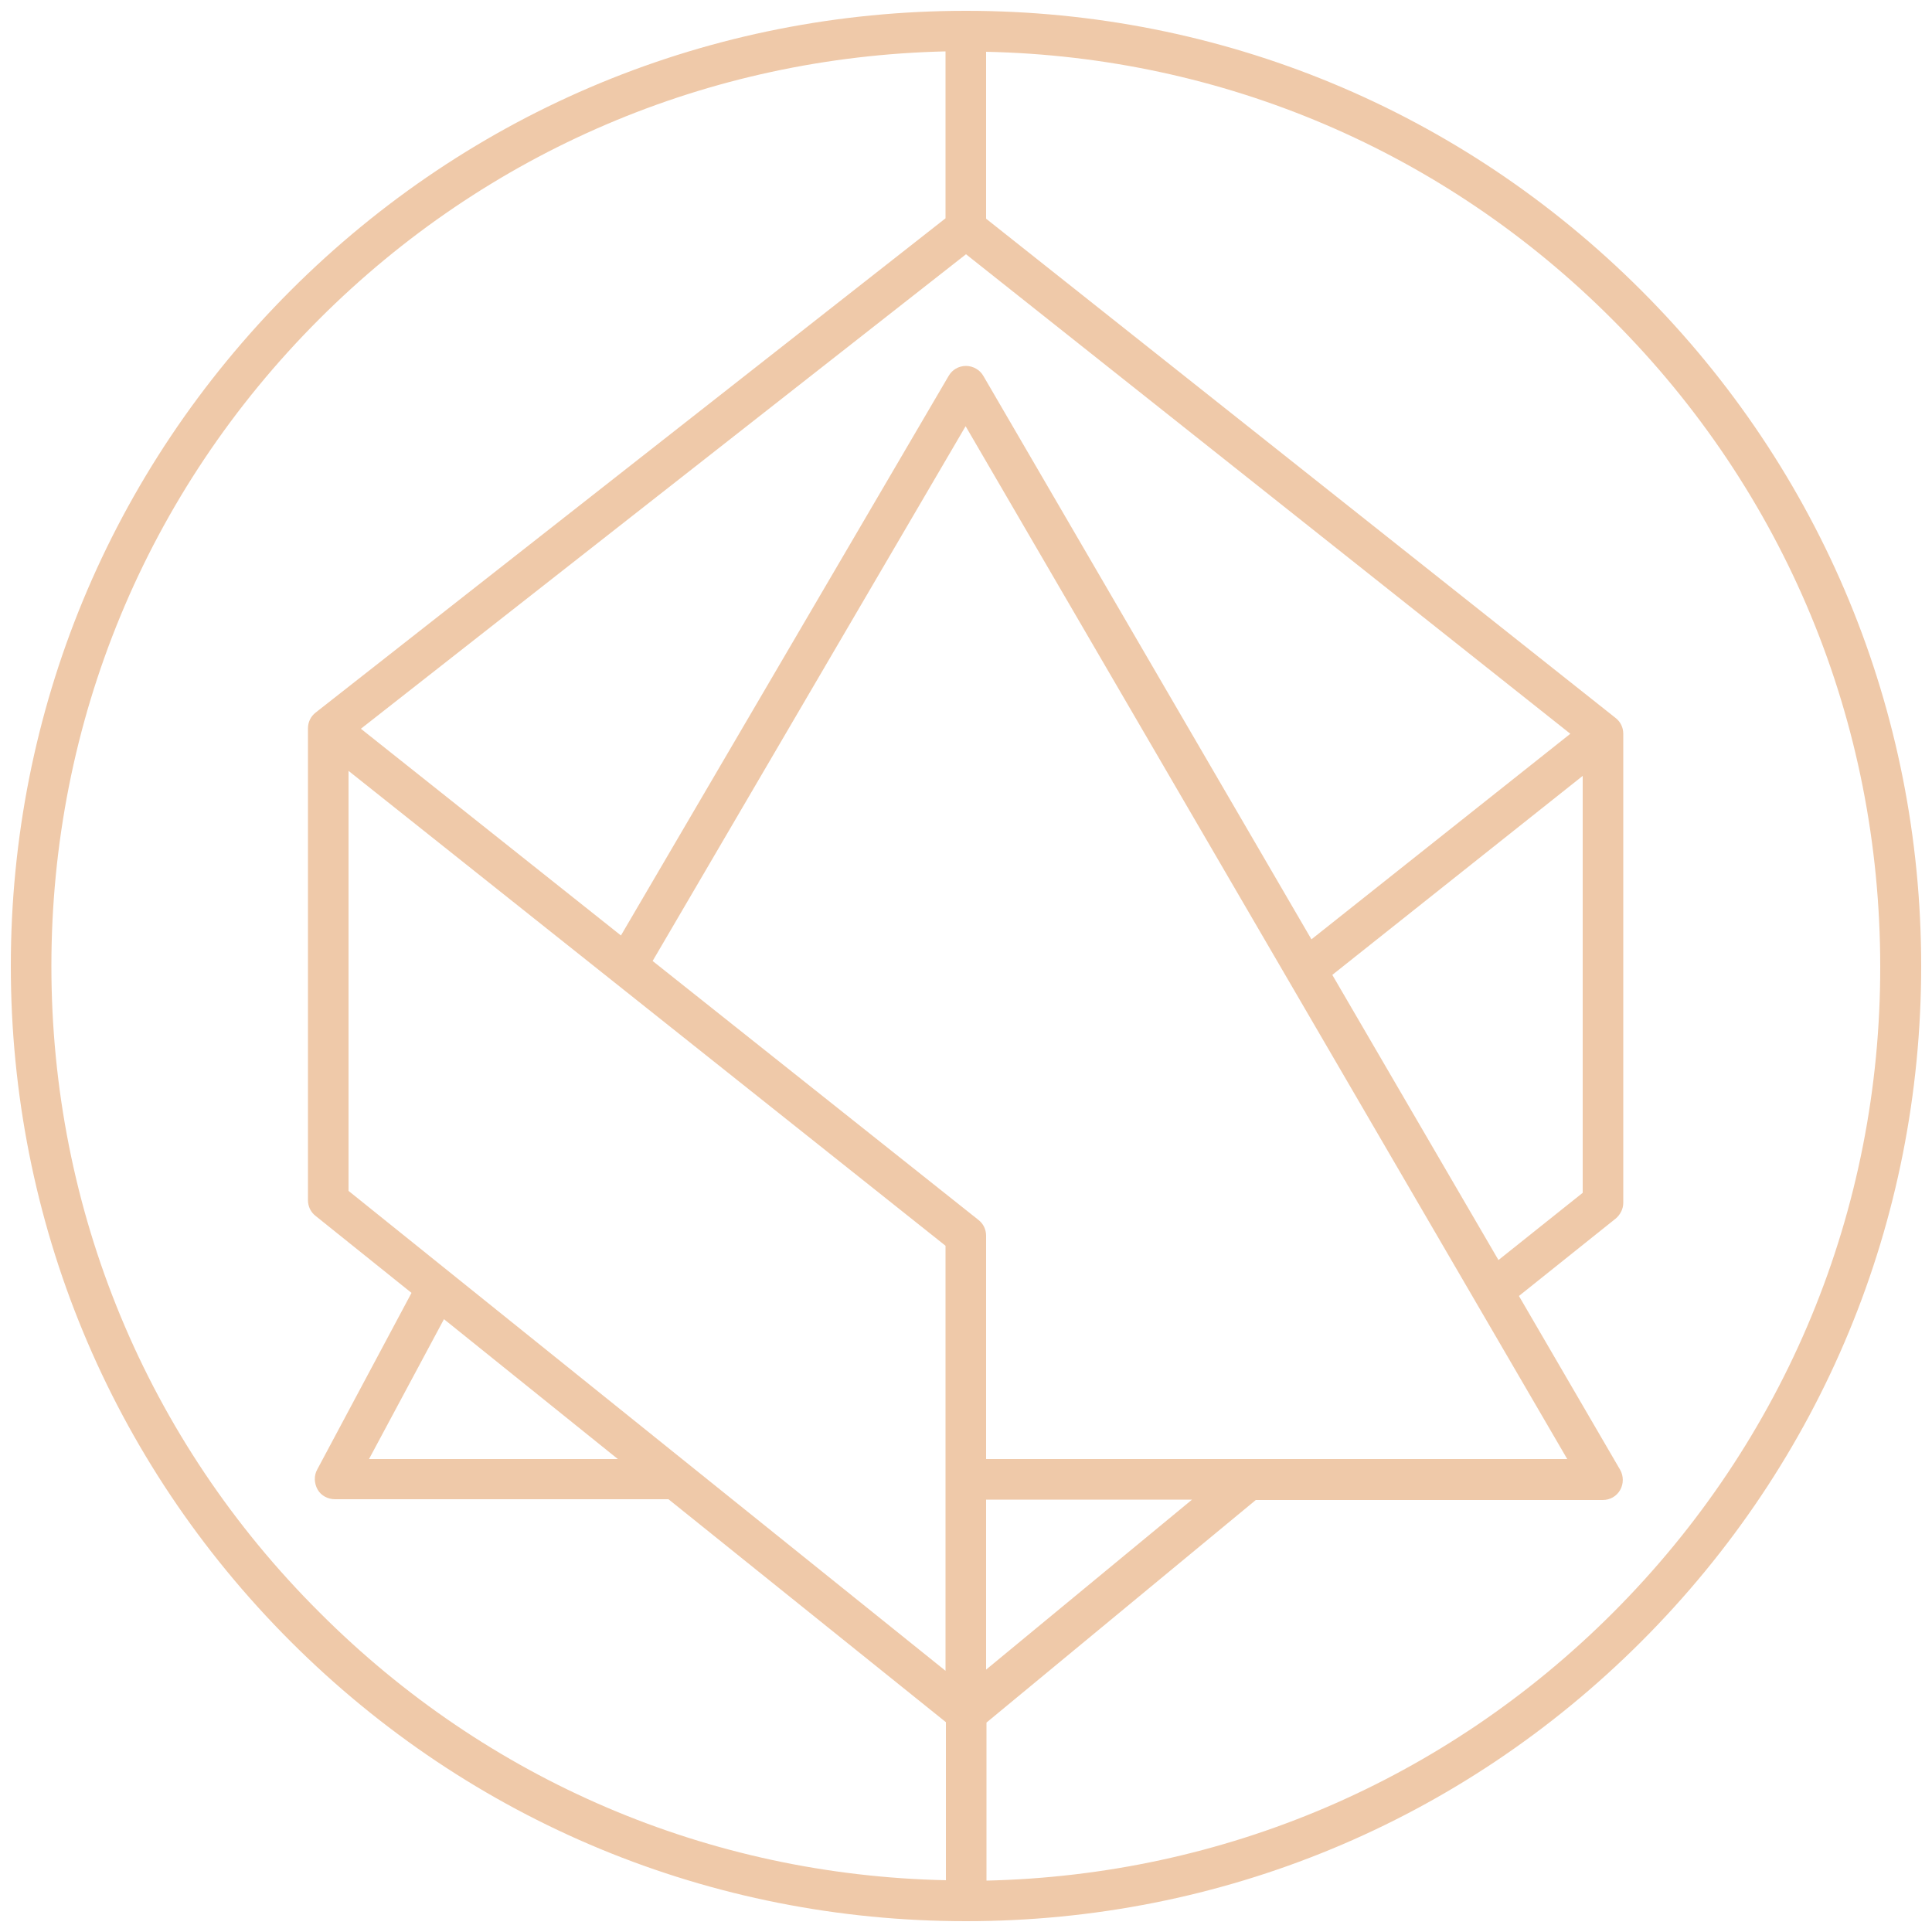
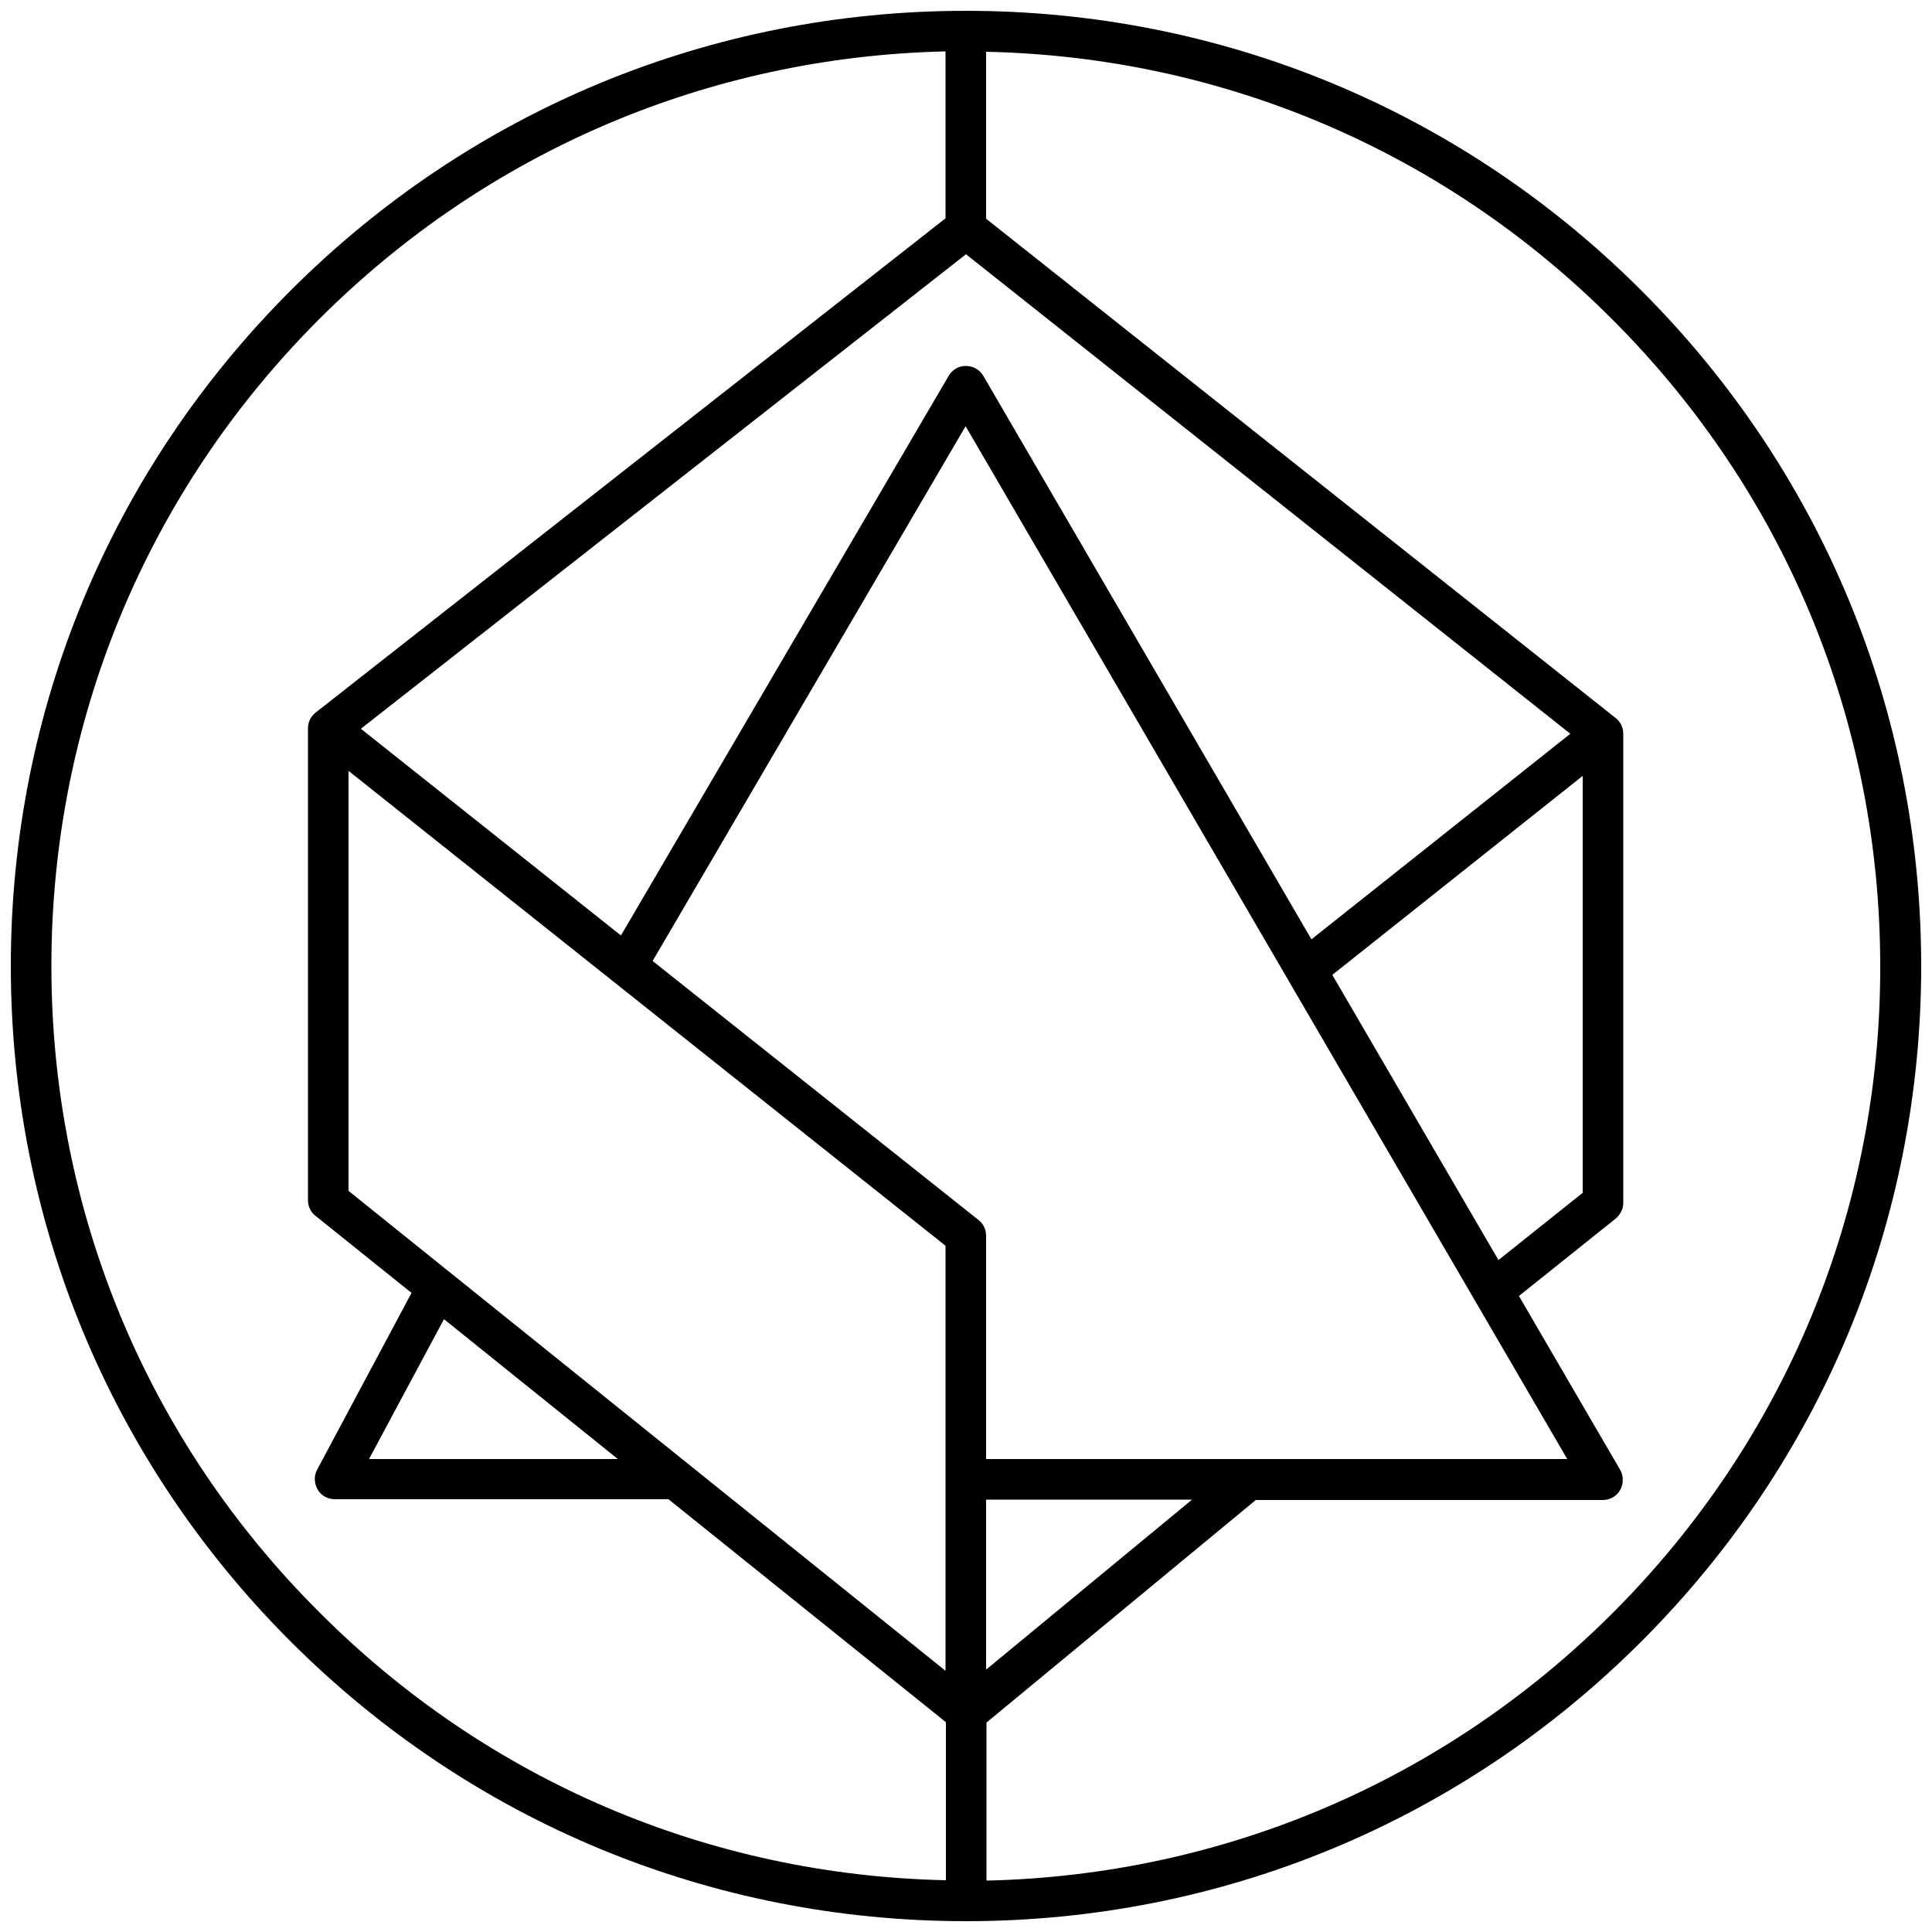
<svg xmlns="http://www.w3.org/2000/svg" version="1.1" id="alcx" x="0px" y="0px" viewBox="0 0 500 500" style="enable-background:new 0 0 500 500;" xml:space="preserve">
  <style type="text/css">
-     .st0{fill:#EFC9A9;}
+     .st0{fill:#black;}
</style>
  <path class="st0" d="M424.8,75.2C378.1,28.5,316,2.8,250,2.8c-66,0-128.1,25.7-174.8,72.4C28.5,121.9,2.8,184,2.8,250     c0,66,25.7,128.1,72.4,174.8c46.7,46.7,108.8,72.4,174.8,72.4c66,0,128.1-25.7,174.8-72.4S497.2,316,497.2,250     C497.2,184,471.5,121.9,424.8,75.2z M159.9,377.6H95.5l19.4-36.2L159.9,377.6z M90.2,308.2V199.5l154.5,122.9v110L90.2,308.2z      M255.2,388.1h53.3l-53.3,44V388.1z M255.2,377.6v-57.8c0-1.6-0.7-3.1-2-4.1l-84.3-67l81-138.4l155.7,267.3H255.2z M344.8,252.3     l64.8-51.5v107.9l-21.8,17.4L344.8,252.3z M339.4,243.1L254.5,97.3c-0.9-1.6-2.7-2.6-4.5-2.6c0,0,0,0,0,0c-1.9,0-3.6,1-4.5,2.6     l-84.8,144.8l-67.3-53.5L250,65.8l156.4,124.1L339.4,243.1z M13.3,250c0-63.2,24.6-122.7,69.3-167.4     c43.5-43.5,100.9-67.9,162.1-69.3v43.2l-163,127.9c-1.3,1-2,2.5-2,4.1c0,0,0,0,0,0h0v122.1c0,1.6,0.7,3.1,2,4.1l24.8,19.9     l-24.4,45.7c-0.9,1.6-0.8,3.6,0.1,5.2c0.9,1.6,2.7,2.5,4.5,2.5H173l71.8,57.7v40.9c-61.3-1.3-118.7-25.8-162.1-69.3     C37.9,372.7,13.3,313.2,13.3,250z M417.4,417.4c-43.5,43.5-100.9,67.9-162.1,69.3v-40.9l69.7-57.6h89.8c1.9,0,3.6-1,4.5-2.6     c0.9-1.6,0.9-3.6,0-5.2l-26.2-45l25-20c1.2-1,2-2.5,2-4.1V189.9c0-1.6-0.7-3.1-2-4.1L255.2,56.6V13.4     c61.3,1.3,118.7,25.8,162.1,69.3c44.7,44.7,69.3,104.1,69.3,167.4C486.7,313.2,462.1,372.7,417.4,417.4z" />
</svg>
